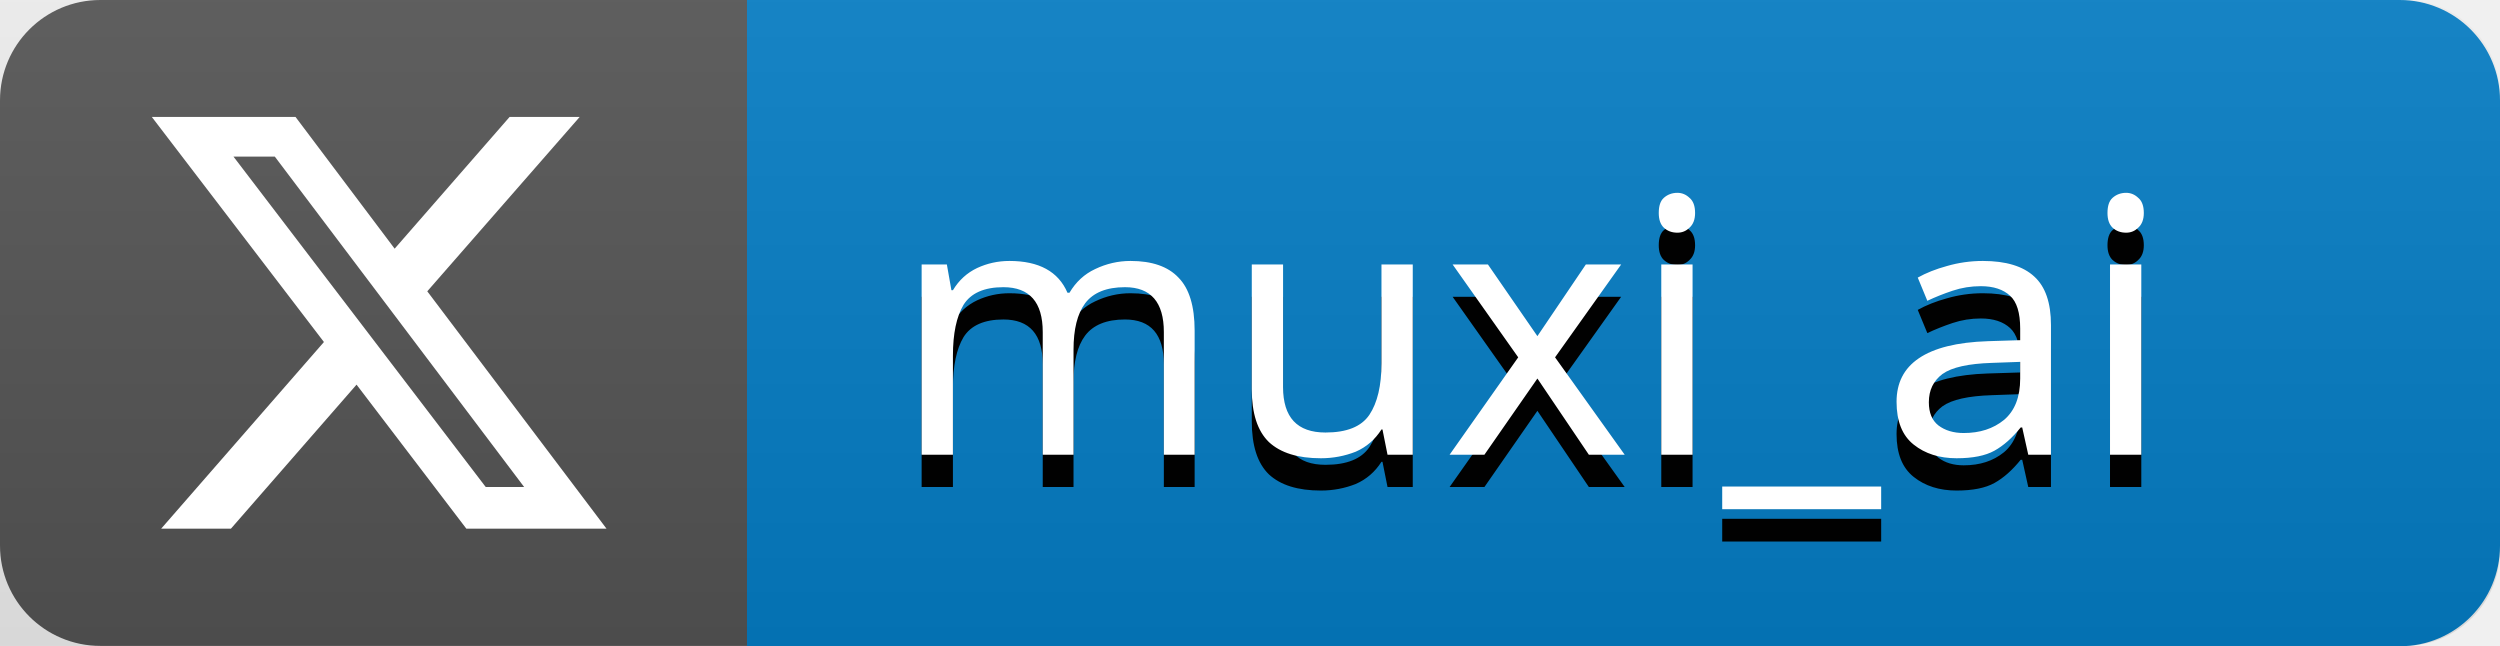
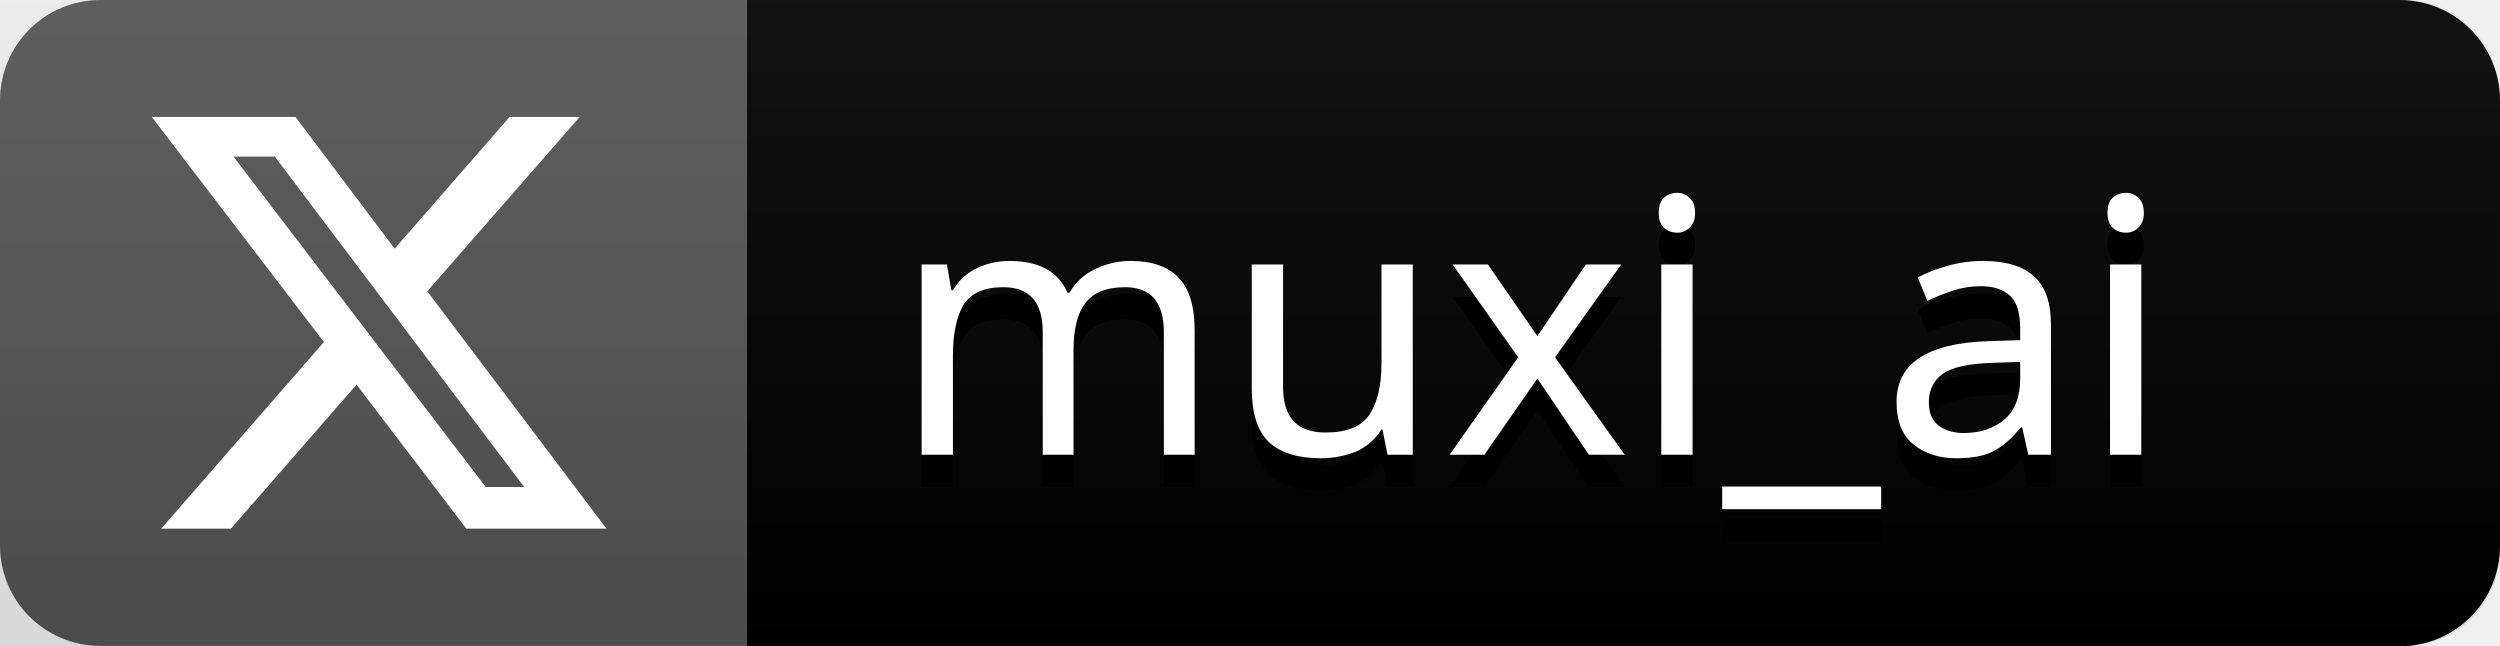
<svg xmlns="http://www.w3.org/2000/svg" viewBox="0 0 77.41 20">
  <linearGradient id="a" gradientTransform="matrix(93 0 0 -20 19227.76 5080.74)" gradientUnits="userSpaceOnUse" x1="-206.33" x2="-206.33" y1="254.04" y2="253.04">
    <stop offset="0" stop-color="#bbb" stop-opacity=".1" />
    <stop offset="1" stop-opacity=".1" />
  </linearGradient>
  <path d="m23.52 20h-20.41c-1.72 0-3.11-1.39-3.11-3.11v-13.78c0-1.72 1.39-3.11 3.11-3.11h20.41" fill="#555" />
-   <path d="m23.13 0h51.17c1.72 0 3.11 1.39 3.11 3.11v13.79c0 1.72-1.39 3.11-3.1 3.11h-51.18" fill="#047ec6" />
+   <path d="m23.13 0h51.17c1.72 0 3.11 1.39 3.11 3.11v13.79c0 1.72-1.39 3.11-3.1 3.11h-51.18" fill="#000000" />
  <path d="m0 0h74.45c1.64 0 2.96 1.33 2.96 2.96v14.08c0 1.64-1.33 2.96-2.96 2.96h-74.45" fill="url(#a)" />
  <text fill="#010101" font-family="Verdana, Verdana" font-size="11" transform="translate(27.6 15.08)">
    <tspan x="0" y="0">muxi_ai</tspan>
  </text>
  <g fill="#fff">
    <text font-family="Verdana, Verdana" font-size="11" transform="translate(27.6 14.08)">
      <tspan x="0" y="0">muxi_ai</tspan>
    </text>
    <path d="m15.79 3.62h2.16l-4.72 5.4 5.55 7.35h-4.34l-3.4-4.46-3.89 4.46h-2.16l5.04-5.78-5.33-6.97h4.45l3.07 4.08 3.56-4.08zm-.76 11.46h1.2l-7.72-10.23h-1.28l7.81 10.23z" />
  </g>
</svg>
